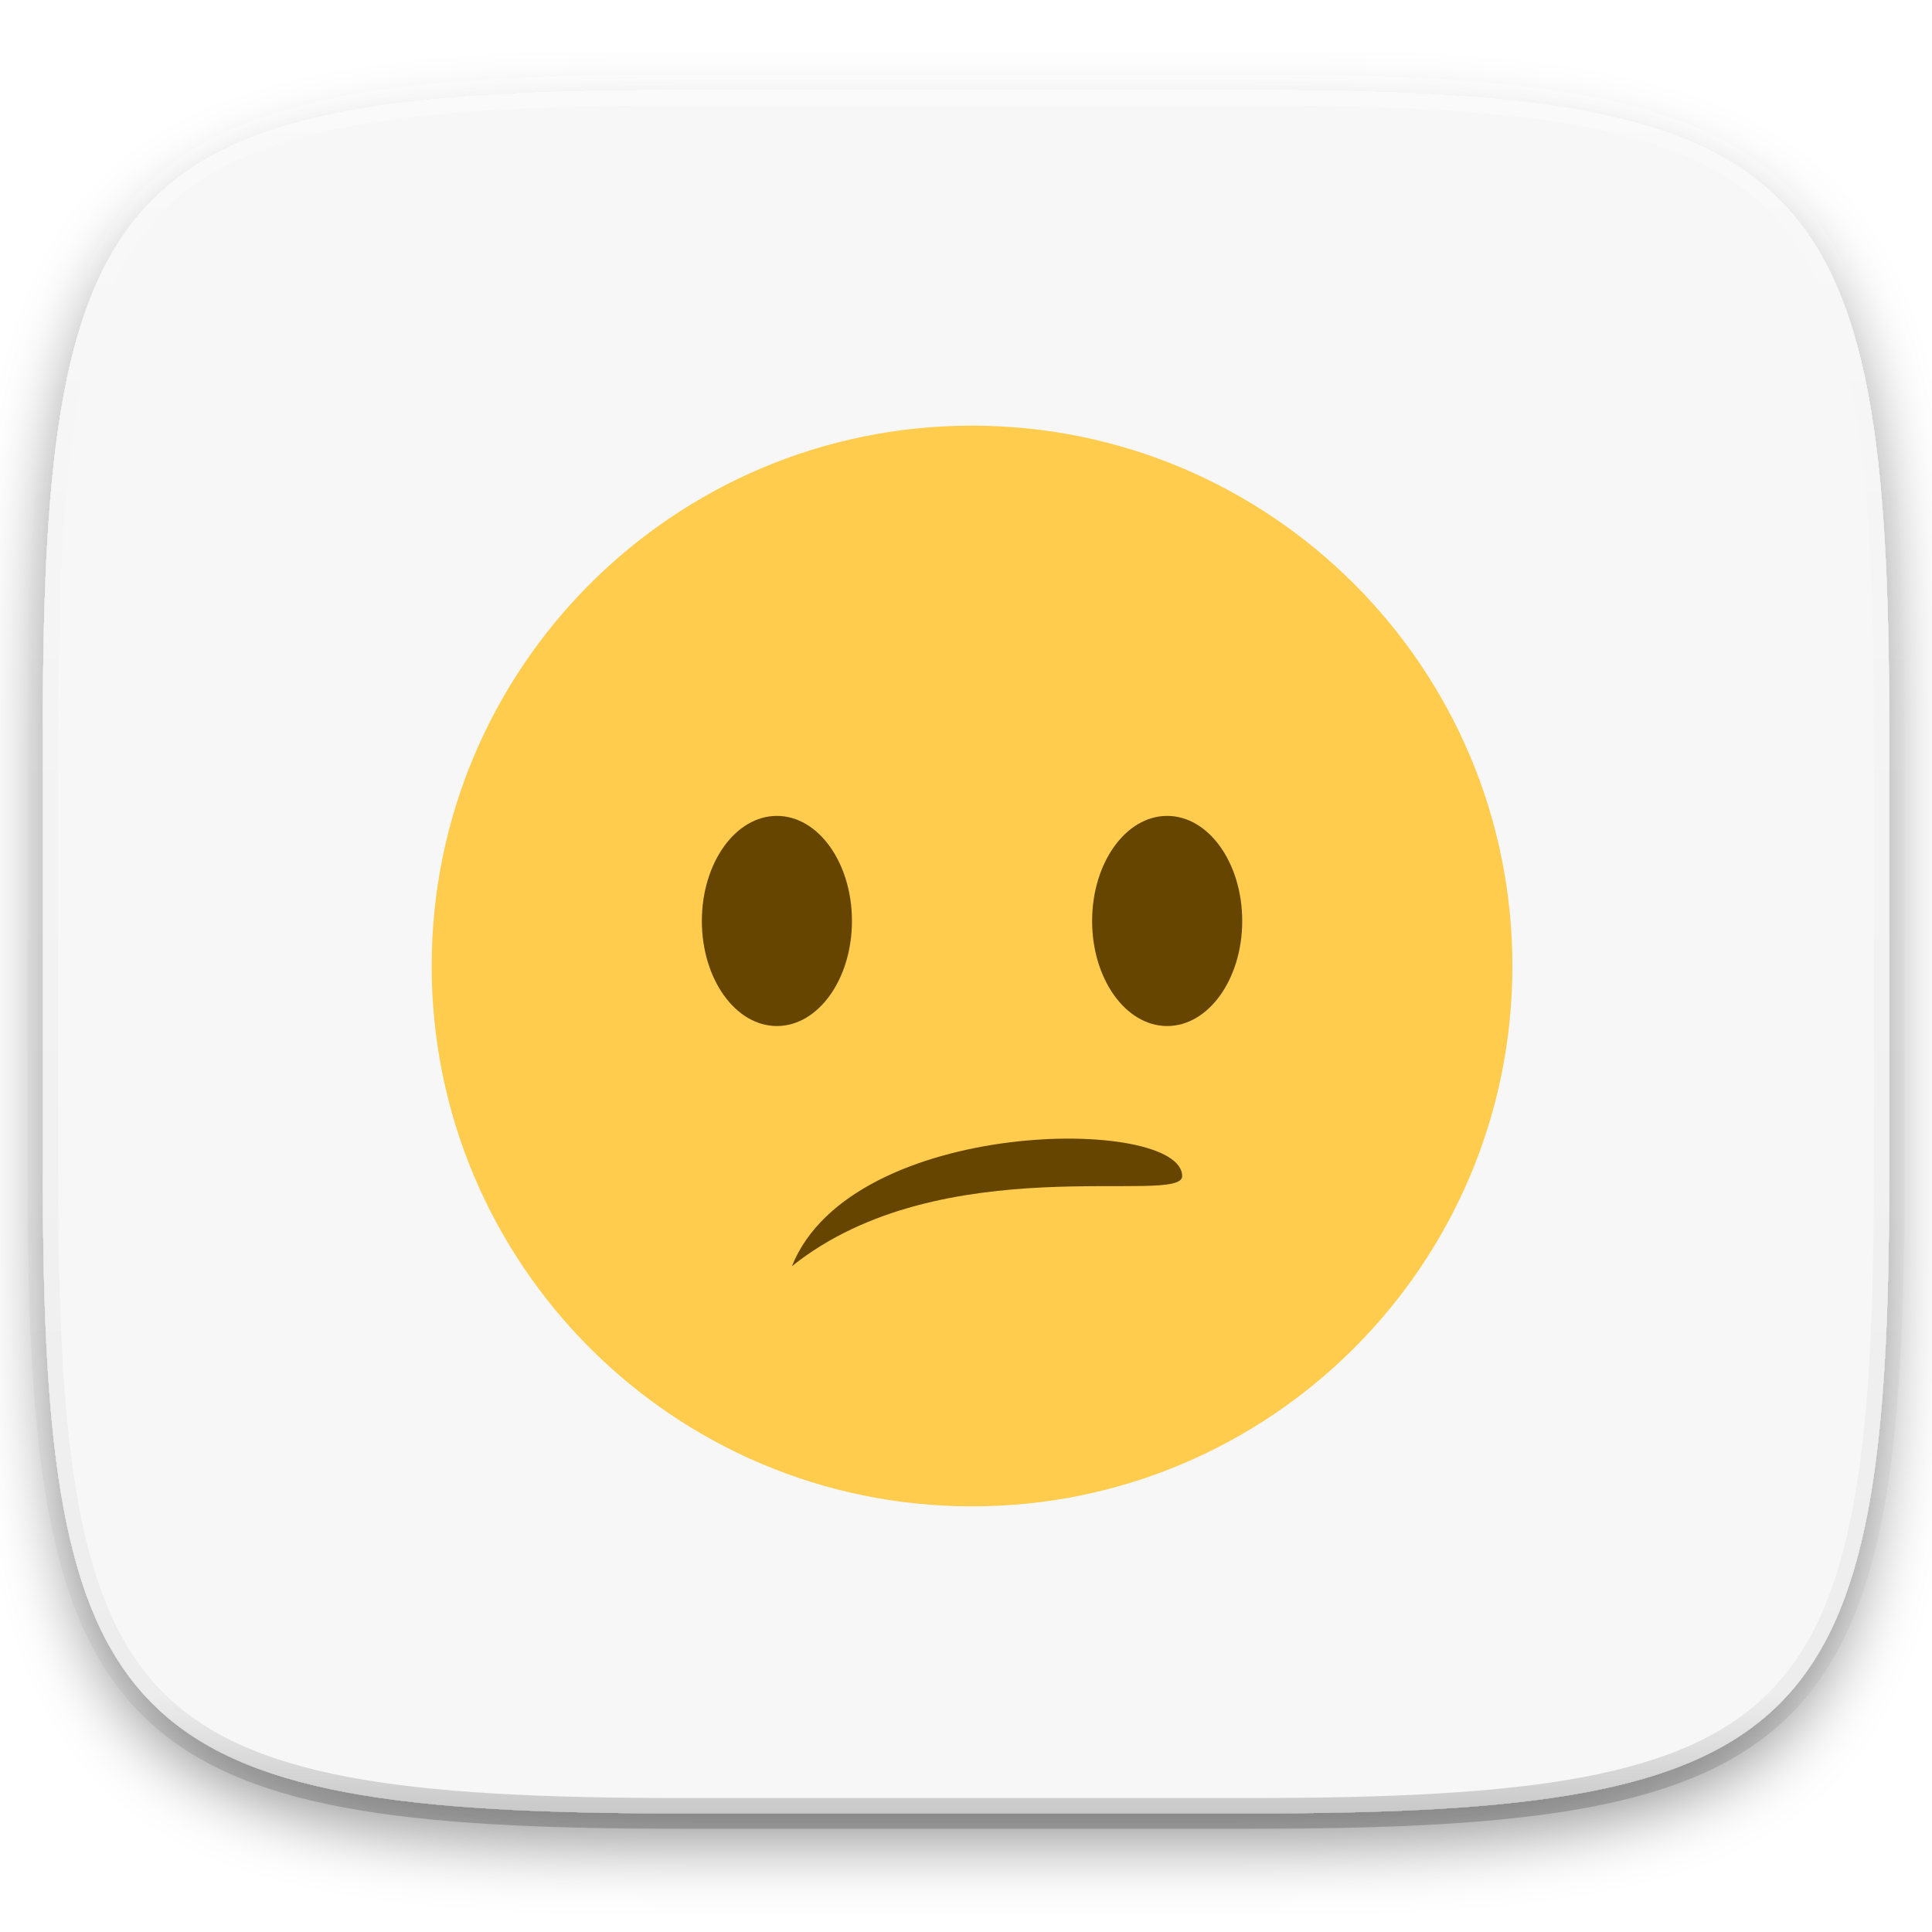
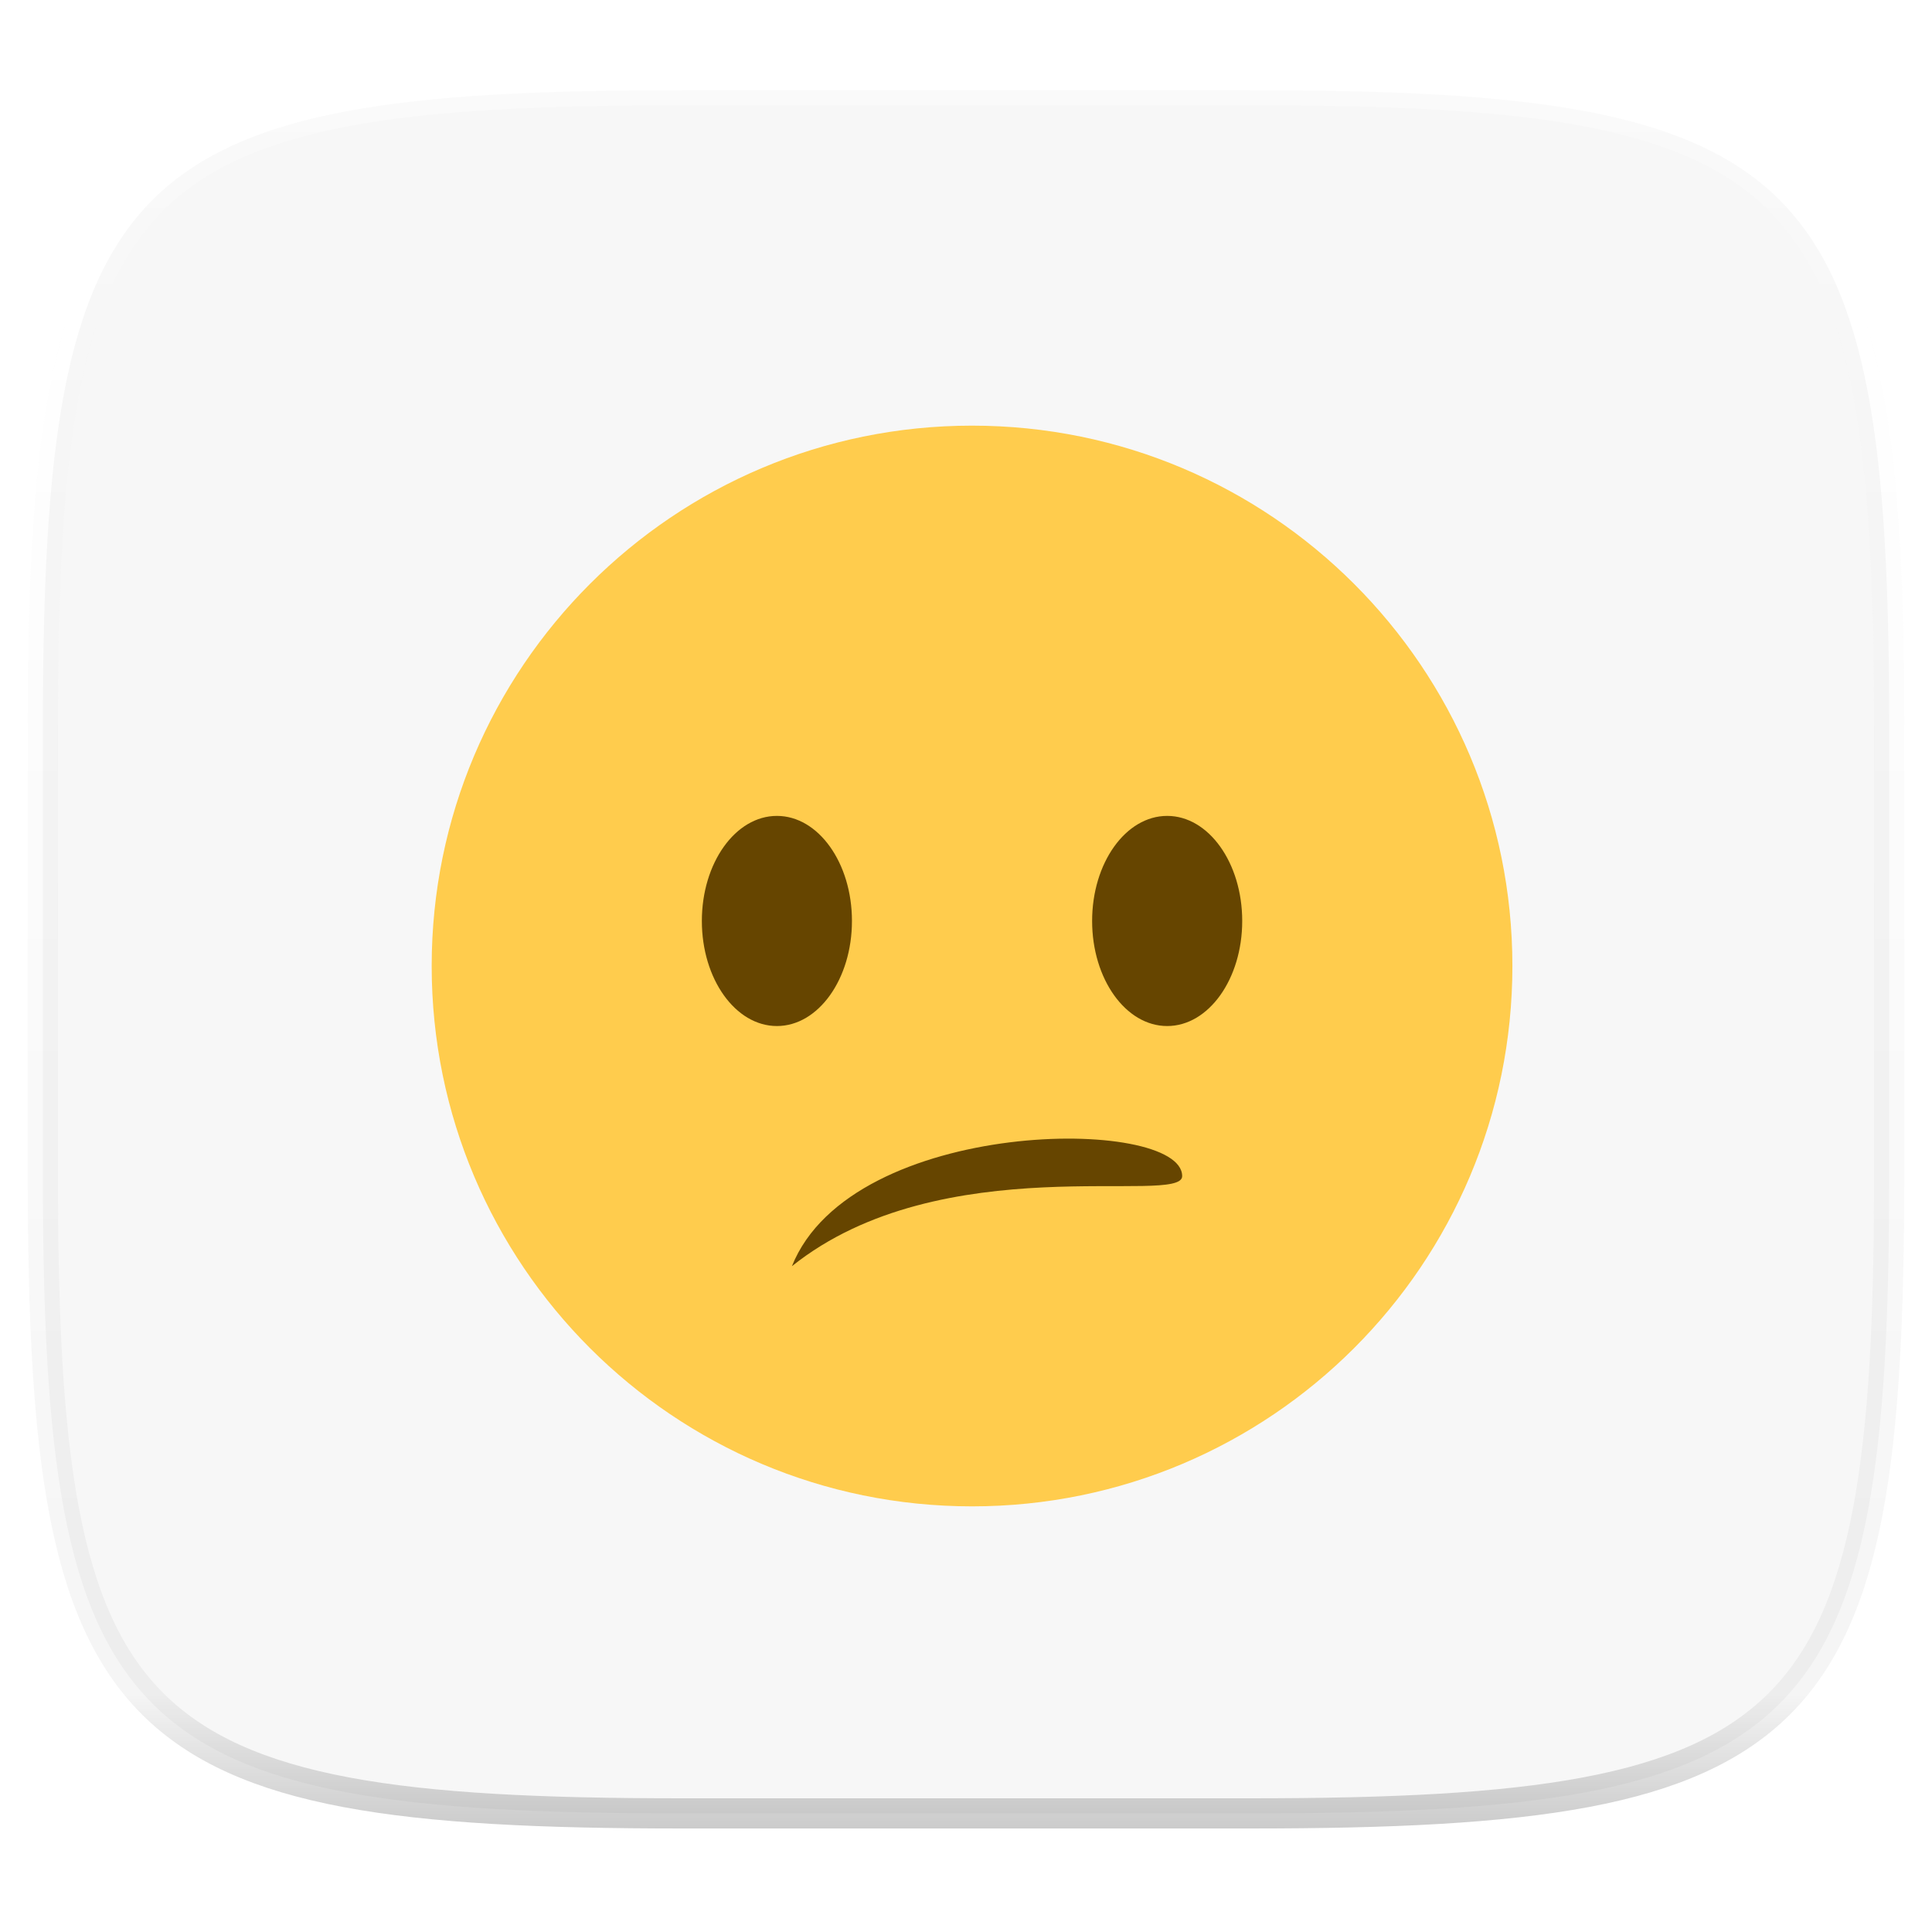
- <svg xmlns="http://www.w3.org/2000/svg" style="isolation:isolate" width="256" height="256">
-   <switch>
-     <g>
-       <defs>
-         <filter id="a" width="270.648" height="254.338" x="-7.32" y="2.95" filterUnits="userSpaceOnUse">
-           <feGaussianBlur in="SourceGraphic" stdDeviation="4.294" />
-           <feOffset dy="4" result="pf_100_offsetBlur" />
-           <feFlood flood-opacity=".4" />
-           <feComposite in2="pf_100_offsetBlur" operator="in" result="pf_100_dropShadow" />
-           <feBlend in="SourceGraphic" in2="pf_100_dropShadow" />
-         </filter>
-       </defs>
-       <path fill="#F7F7F7" d="M165.689 11.95c74.056 0 84.639 10.557 84.639 84.544v59.251c0 73.986-10.583 84.543-84.639 84.543h-75.37c-74.055 0-84.639-10.557-84.639-84.543V96.494c0-73.987 10.584-84.544 84.639-84.544h75.37z" filter="url(#a)" />
-       <g opacity=".4">
-         <linearGradient id="b" x1=".517" x2=".517" y2="1">
-           <stop offset="0%" stop-color="#fff" />
-           <stop offset="12.5%" stop-color="#fff" stop-opacity=".098" />
-           <stop offset="92.5%" stop-opacity=".098" />
-           <stop offset="100%" stop-opacity=".498" />
-         </linearGradient>
-         <path fill="none" stroke="url(#b)" stroke-linecap="round" stroke-linejoin="round" stroke-width="4.077" d="M165.685 11.947c74.055 0 84.639 10.557 84.639 84.544v59.251c0 73.986-10.584 84.543-84.639 84.543h-75.37c-74.055 0-84.639-10.557-84.639-84.543V96.491c0-73.987 10.584-84.544 84.639-84.544h75.37z" vector-effect="non-scaling-stroke" />
-       </g>
-       <path fill="#FFCC4D" d="M200.4 128c0 39.543-32.057 71.6-71.6 71.6-39.539 0-71.6-32.057-71.6-71.6 0-39.539 32.061-71.6 71.6-71.6 39.543 0 71.6 32.061 71.6 71.6z" />
-       <ellipse fill="#664500" cx="102.944" cy="122.033" rx="9.944" ry="13.922" vector-effect="non-scaling-stroke" />
-       <ellipse fill="#664500" cx="154.656" cy="122.033" rx="9.944" ry="13.922" vector-effect="non-scaling-stroke" />
-       <path fill="#664500" d="M104.933 167.778c7.956-19.889 51.711-19.889 51.711-11.934 0 3.978-31.822-3.977-51.711 11.934z" />
-     </g>
-   </switch>
+ <svg xmlns="http://www.w3.org/2000/svg" width="256" height="256" version="1.1">
+   <defs>
+     <linearGradient id="b" x1=".517" x2=".517" y2="1">
+       <stop offset="0%" stop-color="#fff" />
+       <stop offset="12.5%" stop-color="#fff" stop-opacity=".098" />
+       <stop offset="92.5%" stop-opacity=".098" />
+       <stop offset="100%" stop-opacity=".498" />
+     </linearGradient>
+   </defs>
+   <path fill="#F7F7F7" d="M165.689 11.95c74.056 0 84.639 10.557 84.639 84.544v59.251c0 73.986-10.583 84.543-84.639 84.543h-75.37c-74.055 0-84.639-10.557-84.639-84.543V96.494c0-73.987 10.584-84.544 84.639-84.544h75.37z" filter="url(#a)" />
+   <path fill="none" opacity=".4" stroke="url(#b)" stroke-linecap="round" stroke-linejoin="round" stroke-width="4" d="M165.685 11.947c74.055 0 84.639 10.557 84.639 84.544v59.251c0 73.986-10.584 84.543-84.639 84.543h-75.37c-74.055 0-84.639-10.557-84.639-84.543V96.491c0-73.987 10.584-84.544 84.639-84.544h75.37z" vector-effect="non-scaling-stroke" />
+   <path fill="#FFCC4D" d="M200.4 128c0 39.543-32.057 71.6-71.6 71.6-39.539 0-71.6-32.057-71.6-71.6 0-39.539 32.061-71.6 71.6-71.6 39.543 0 71.6 32.061 71.6 71.6z" />
+   <ellipse fill="#664500" cx="102.944" cy="122.033" rx="9.944" ry="13.922" vector-effect="non-scaling-stroke" />
+   <ellipse fill="#664500" cx="154.656" cy="122.033" rx="9.944" ry="13.922" vector-effect="non-scaling-stroke" />
+   <path fill="#664500" d="M104.933 167.778c7.956-19.889 51.711-19.889 51.711-11.934 0 3.978-31.822-3.977-51.711 11.934z" />
</svg>
